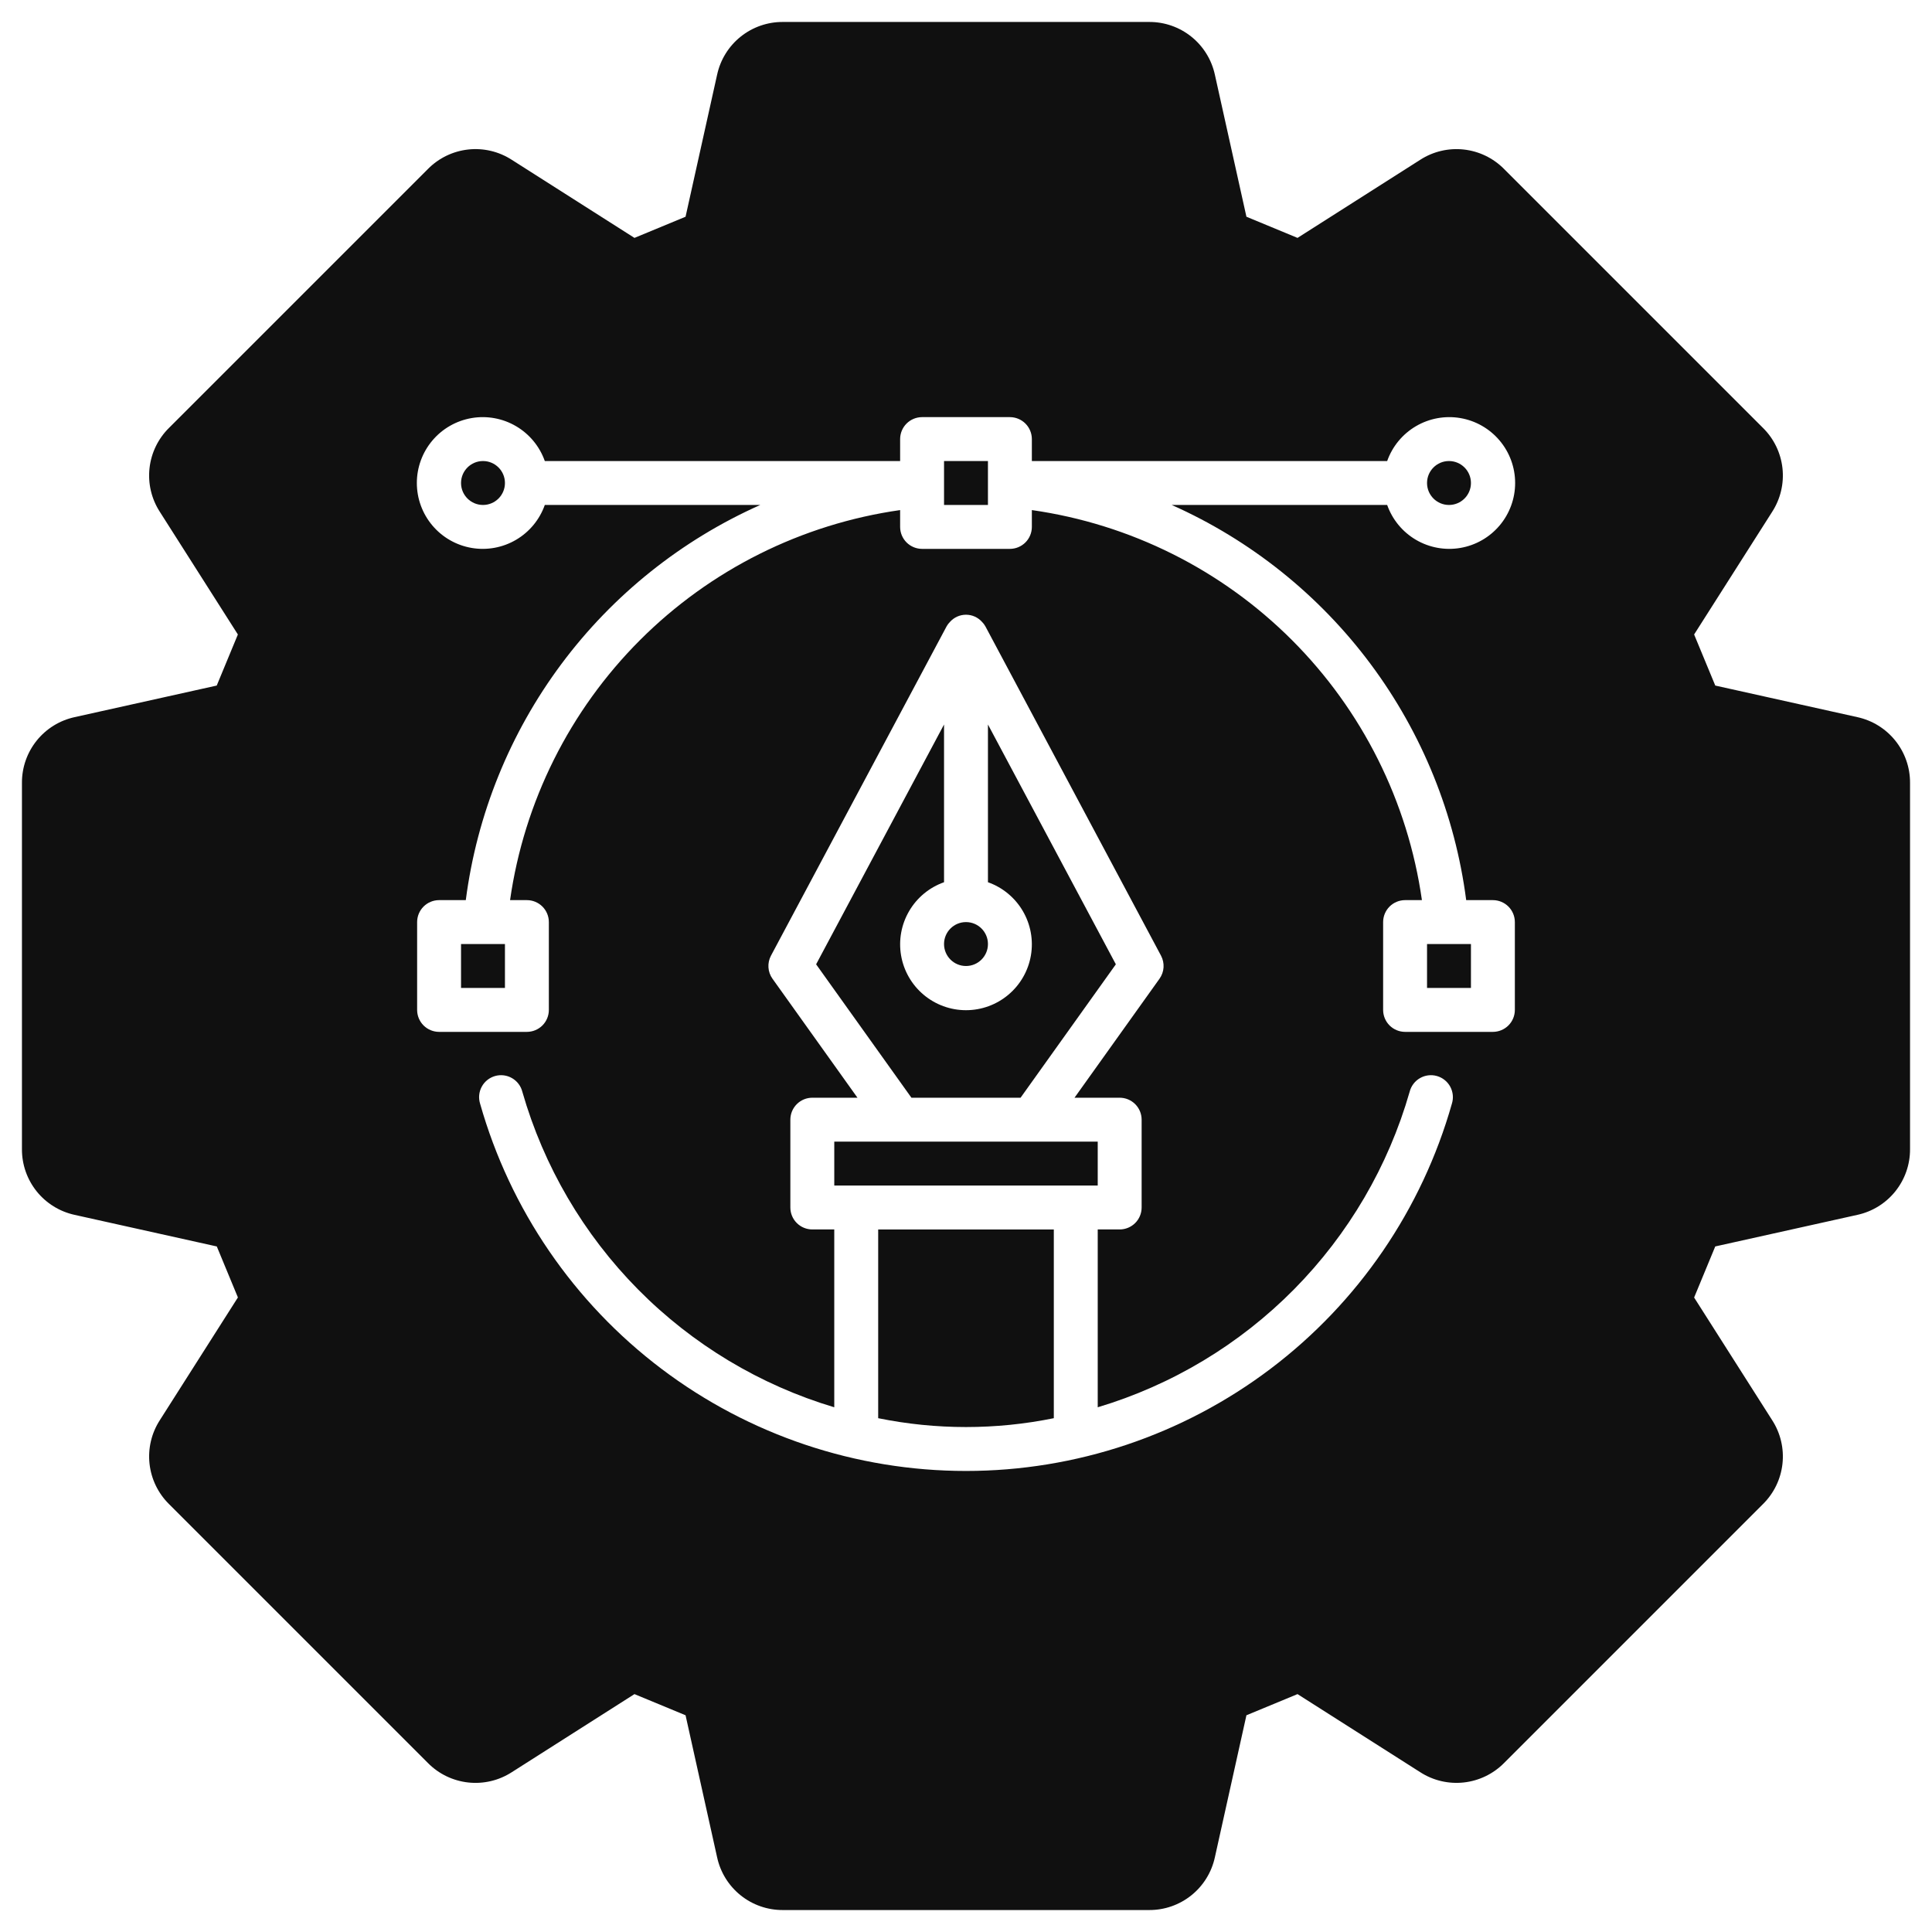
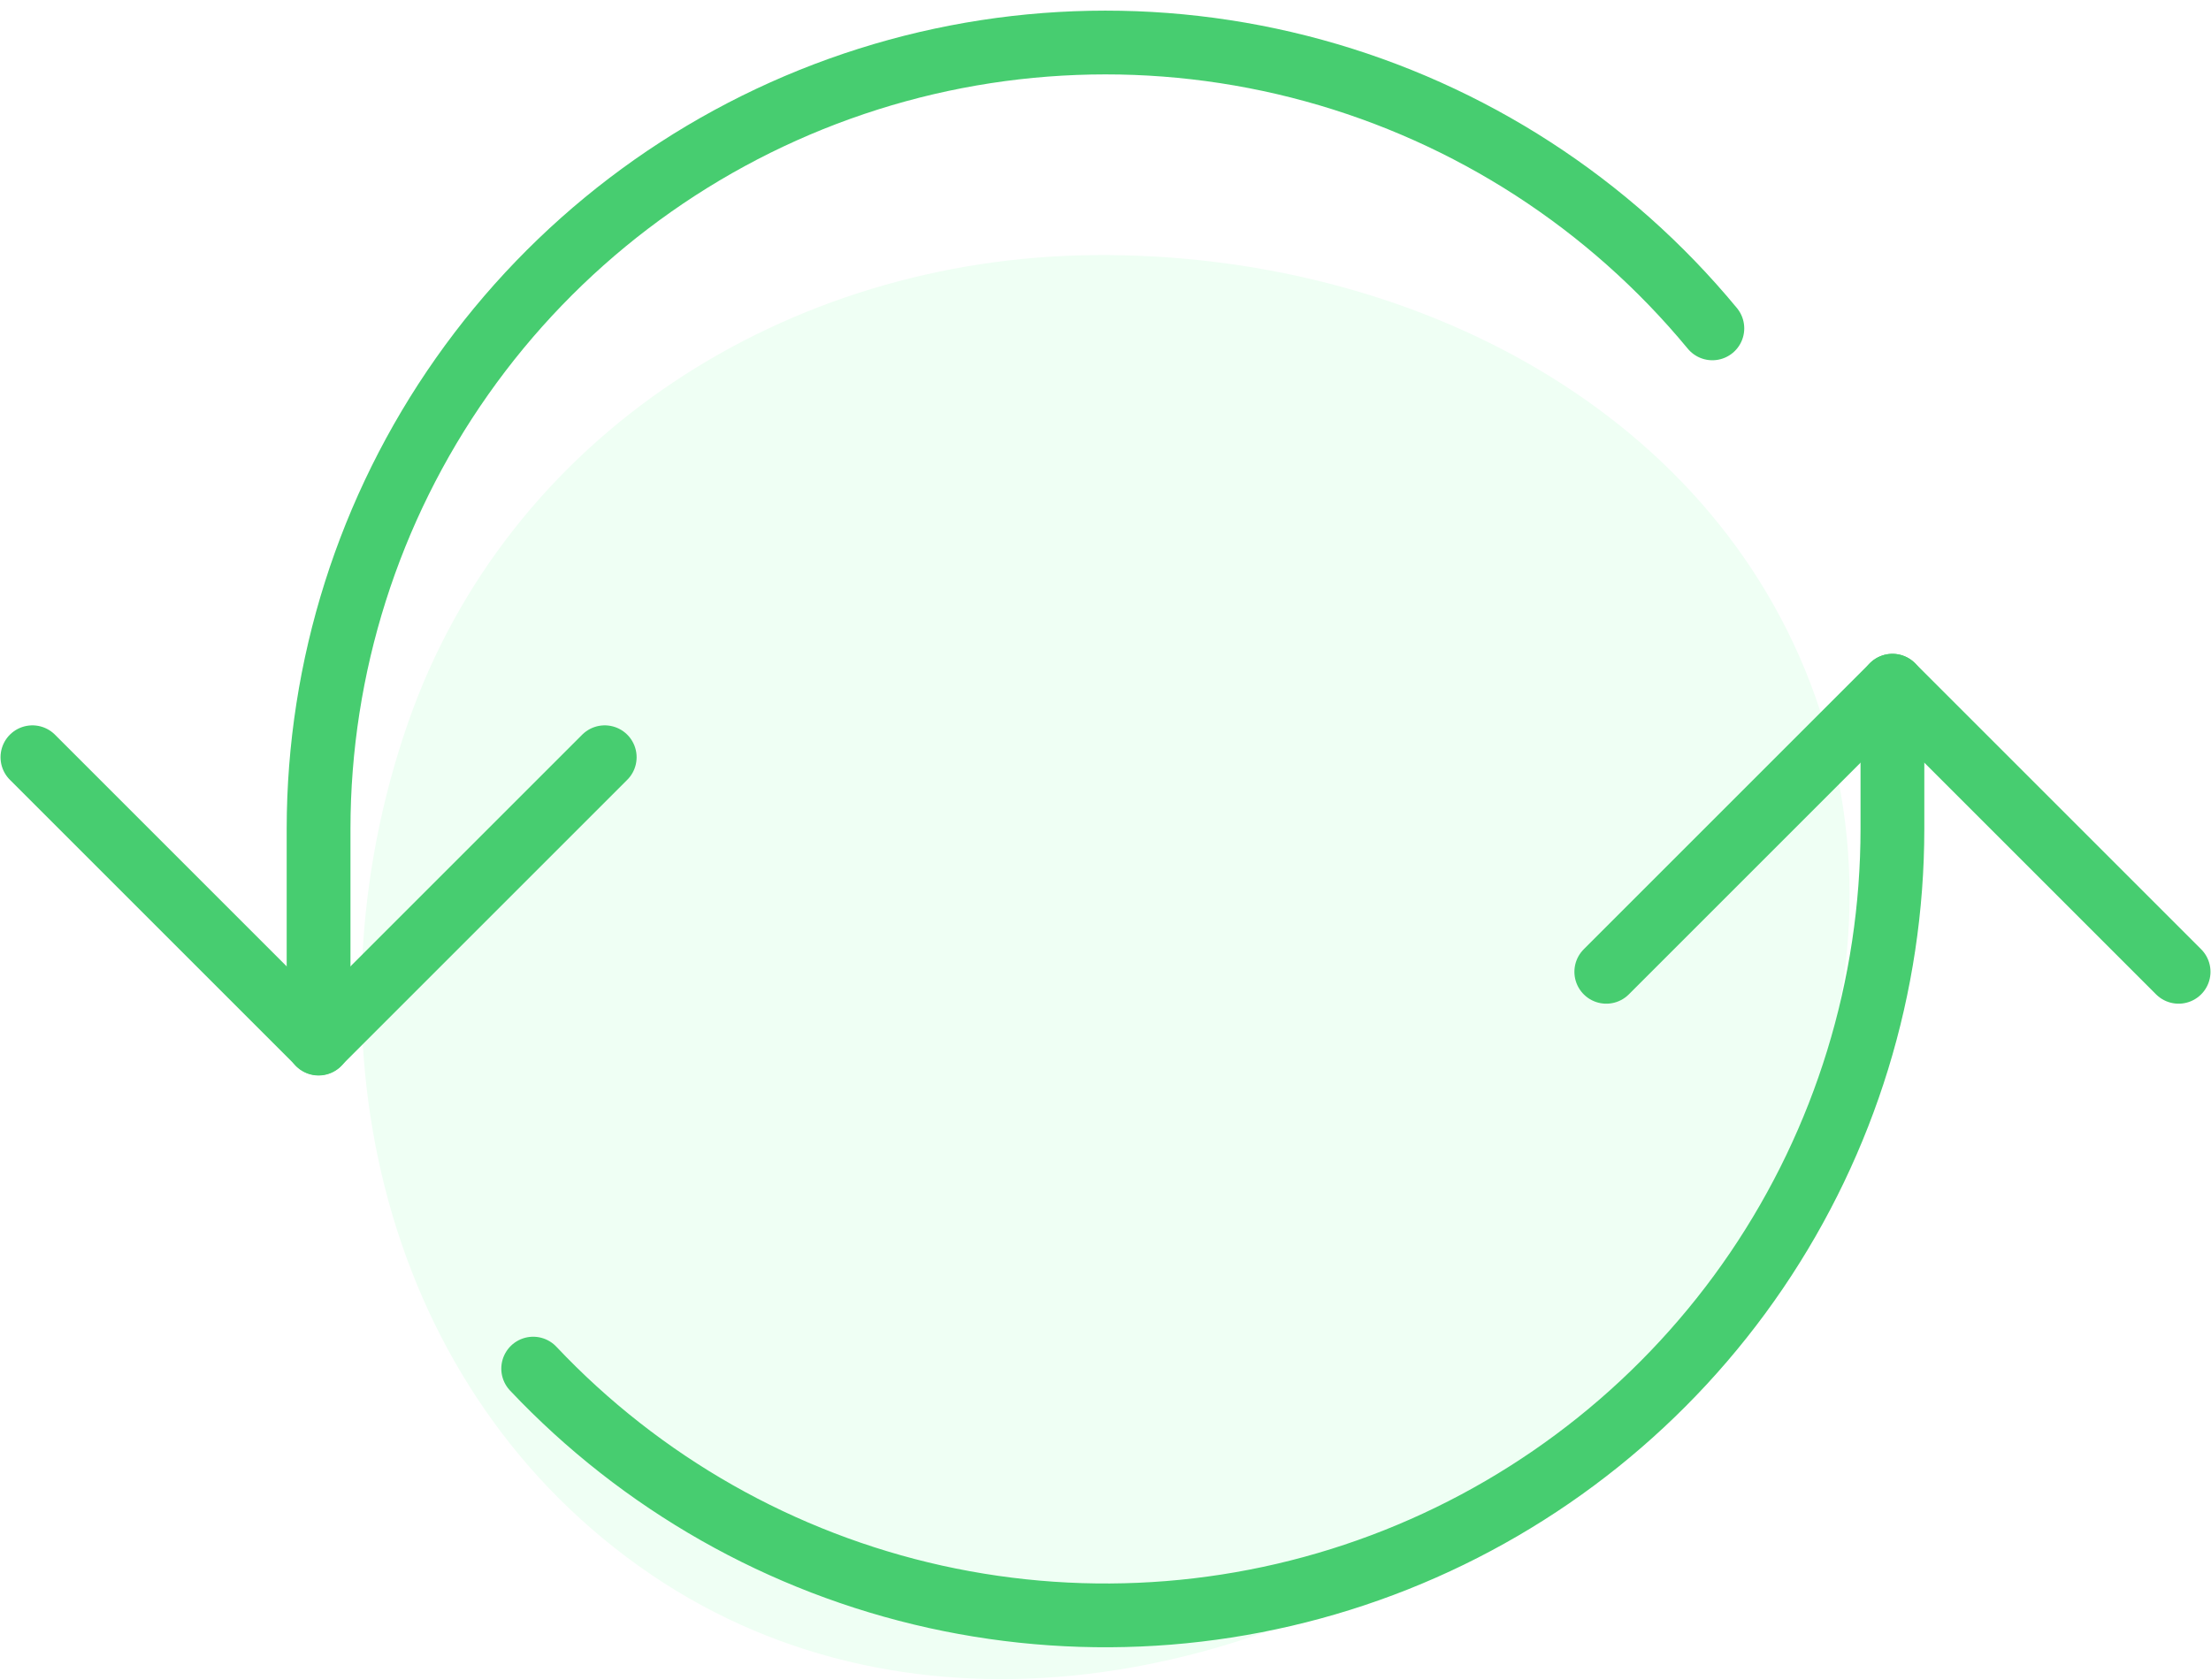
- <svg xmlns="http://www.w3.org/2000/svg" width="128" height="128" viewBox="0 0 128 128" fill="none">
-   <path d="M33.454 62.545H30.545V65.454H33.454V62.545Z" fill="#101010" />
-   <path d="M69.818 81.455H58.182V93.959C62.021 94.741 65.979 94.741 69.818 93.959V81.455Z" fill="#101010" />
-   <path d="M72.727 78.545V75.636H55.273V78.545H72.727Z" fill="#101010" />
-   <path d="M73.928 63.888L65.454 48V58.45C66.424 58.793 67.242 59.468 67.763 60.356C68.284 61.244 68.474 62.288 68.3 63.302C68.126 64.317 67.599 65.237 66.812 65.9C66.025 66.564 65.029 66.928 63.999 66.928C62.97 66.928 61.974 66.564 61.187 65.9C60.4 65.237 59.873 64.317 59.699 63.302C59.525 62.288 59.715 61.244 60.236 60.356C60.756 59.468 61.574 58.793 62.545 58.45V48L54.07 63.888L60.384 72.727H67.615L73.928 63.888Z" fill="#101010" />
-   <path d="M63.999 64C64.803 64 65.454 63.349 65.454 62.545C65.454 61.742 64.803 61.091 63.999 61.091C63.196 61.091 62.545 61.742 62.545 62.545C62.545 63.349 63.196 64 63.999 64Z" fill="#101010" />
-   <path d="M65.454 30.545H62.545V33.455H65.454V30.545Z" fill="#101010" />
-   <path d="M123.054 47.512L113.641 45.42L112.24 42.036L117.416 33.901C117.965 33.046 118.204 32.029 118.093 31.019C117.982 30.01 117.528 29.069 116.806 28.354L99.645 11.193C98.93 10.471 97.989 10.017 96.979 9.906C95.969 9.795 94.952 10.034 94.098 10.584L85.964 15.761L82.579 14.359L80.488 4.947C80.272 3.954 79.722 3.065 78.93 2.43C78.137 1.794 77.151 1.45 76.135 1.455H51.865C50.849 1.45 49.862 1.794 49.069 2.43C48.277 3.065 47.727 3.954 47.511 4.947L45.42 14.359L42.035 15.761L33.902 10.585C33.047 10.034 32.03 9.794 31.02 9.905C30.01 10.016 29.069 10.471 28.355 11.193L11.193 28.354C10.471 29.069 10.017 30.01 9.906 31.02C9.795 32.03 10.034 33.047 10.584 33.901L15.76 42.036L14.359 45.42L4.945 47.512C3.953 47.728 3.064 48.278 2.429 49.07C1.793 49.863 1.449 50.849 1.454 51.865V76.135C1.449 77.151 1.793 78.137 2.429 78.93C3.064 79.722 3.953 80.272 4.945 80.488L14.364 82.581L15.762 85.959L10.584 94.099C10.035 94.953 9.796 95.97 9.907 96.98C10.018 97.99 10.472 98.93 11.193 99.645L28.355 116.807C29.069 117.529 30.01 117.983 31.02 118.094C32.03 118.205 33.047 117.966 33.902 117.416L42.035 112.239L45.42 113.641L47.511 123.053C47.727 124.046 48.277 124.935 49.069 125.57C49.862 126.206 50.849 126.55 51.865 126.545H76.135C77.151 126.55 78.137 126.206 78.93 125.57C79.722 124.935 80.272 124.046 80.488 123.053L82.579 113.641L85.964 112.239L94.098 117.415C94.952 117.965 95.969 118.204 96.979 118.093C97.989 117.982 98.93 117.528 99.645 116.807L116.806 99.645C117.528 98.93 117.982 97.99 118.093 96.98C118.204 95.97 117.965 94.953 117.416 94.099L112.24 85.964L113.64 82.58L123.054 80.488C124.047 80.272 124.935 79.722 125.57 78.93C126.206 78.137 126.55 77.151 126.545 76.135V51.865C126.55 50.849 126.206 49.863 125.57 49.07C124.935 48.278 124.047 47.728 123.054 47.512ZM96.191 73.123C94.204 80.129 89.986 86.296 84.176 90.687C78.366 95.079 71.282 97.455 64 97.455C56.717 97.455 49.633 95.079 43.823 90.687C38.014 86.296 33.795 80.129 31.808 73.123C31.75 72.937 31.73 72.742 31.748 72.549C31.767 72.355 31.824 72.167 31.917 71.996C32.009 71.825 32.135 71.675 32.287 71.553C32.439 71.432 32.613 71.342 32.8 71.289C32.987 71.236 33.183 71.221 33.376 71.245C33.569 71.269 33.755 71.332 33.923 71.429C34.092 71.526 34.239 71.656 34.356 71.811C34.474 71.966 34.558 72.143 34.606 72.332C36.023 77.269 38.657 81.771 42.269 85.424C45.88 89.077 50.351 91.763 55.272 93.236V81.454H53.818C53.432 81.454 53.062 81.301 52.789 81.028C52.517 80.756 52.363 80.386 52.363 80V74.182C52.363 73.796 52.517 73.426 52.789 73.153C53.062 72.88 53.432 72.727 53.818 72.727H56.81L51.18 64.845C51.022 64.625 50.929 64.365 50.912 64.095C50.894 63.824 50.952 63.554 51.079 63.315L62.715 41.497C62.774 41.39 62.848 41.292 62.935 41.206C63.068 41.055 63.232 40.935 63.416 40.852C63.599 40.769 63.798 40.727 64 40.727C64.201 40.727 64.4 40.769 64.584 40.852C64.767 40.935 64.931 41.055 65.065 41.206C65.152 41.292 65.225 41.39 65.284 41.497L76.92 63.315C77.047 63.554 77.105 63.824 77.088 64.095C77.07 64.365 76.977 64.625 76.819 64.845L71.189 72.727H74.181C74.567 72.727 74.937 72.88 75.21 73.153C75.483 73.426 75.636 73.796 75.636 74.182V80C75.636 80.386 75.483 80.756 75.21 81.028C74.937 81.301 74.567 81.454 74.181 81.454H72.727V93.236C77.648 91.763 82.119 89.077 85.731 85.424C89.342 81.771 91.977 77.269 93.393 72.332C93.441 72.143 93.526 71.966 93.643 71.811C93.76 71.656 93.907 71.526 94.076 71.429C94.244 71.332 94.43 71.269 94.623 71.245C94.816 71.221 95.012 71.236 95.199 71.289C95.386 71.342 95.561 71.432 95.712 71.553C95.864 71.675 95.99 71.825 96.082 71.996C96.175 72.167 96.232 72.355 96.251 72.549C96.27 72.742 96.249 72.937 96.191 73.123ZM97.139 59.636H98.909C99.294 59.636 99.664 59.79 99.937 60.062C100.21 60.335 100.363 60.705 100.363 61.091V66.909C100.363 67.295 100.21 67.665 99.937 67.938C99.664 68.21 99.294 68.364 98.909 68.364H93.091C92.705 68.364 92.335 68.21 92.062 67.938C91.789 67.665 91.636 67.295 91.636 66.909V61.091C91.636 60.705 91.789 60.335 92.062 60.062C92.335 59.79 92.705 59.636 93.091 59.636H94.206C93.276 53.112 90.254 47.065 85.594 42.405C80.934 37.745 74.888 34.723 68.363 33.794V34.909C68.363 35.295 68.21 35.665 67.937 35.938C67.664 36.21 67.294 36.364 66.909 36.364H61.09C60.705 36.364 60.335 36.21 60.062 35.938C59.789 35.665 59.636 35.295 59.636 34.909V33.794C53.111 34.723 47.065 37.745 42.405 42.405C37.745 47.065 34.723 53.112 33.793 59.636H34.909C35.294 59.636 35.664 59.79 35.937 60.062C36.21 60.335 36.363 60.705 36.363 61.091V66.909C36.363 67.295 36.21 67.665 35.937 67.938C35.664 68.21 35.294 68.364 34.909 68.364H29.09C28.705 68.364 28.335 68.21 28.062 67.938C27.789 67.665 27.636 67.295 27.636 66.909V61.091C27.636 60.705 27.789 60.335 28.062 60.062C28.335 59.79 28.705 59.636 29.09 59.636H30.86C31.595 53.966 33.776 48.58 37.192 43.995C40.609 39.41 45.146 35.781 50.37 33.455H36.095C35.752 34.425 35.077 35.243 34.189 35.764C33.301 36.285 32.258 36.475 31.243 36.301C30.229 36.127 29.308 35.6 28.645 34.813C27.981 34.026 27.617 33.029 27.617 32C27.617 30.971 27.981 29.974 28.645 29.187C29.308 28.4 30.229 27.873 31.243 27.699C32.258 27.525 33.301 27.715 34.189 28.236C35.077 28.757 35.752 29.575 36.095 30.545H59.636V29.091C59.636 28.705 59.789 28.335 60.062 28.062C60.335 27.79 60.705 27.636 61.09 27.636H66.909C67.294 27.636 67.664 27.79 67.937 28.062C68.21 28.335 68.363 28.705 68.363 29.091V30.545H91.904C92.247 29.575 92.922 28.757 93.81 28.236C94.698 27.715 95.742 27.525 96.756 27.699C97.771 27.873 98.691 28.4 99.354 29.187C100.018 29.974 100.382 30.971 100.382 32C100.382 33.029 100.018 34.026 99.354 34.813C98.691 35.6 97.771 36.127 96.756 36.301C95.742 36.475 94.698 36.285 93.81 35.764C92.922 35.243 92.247 34.425 91.904 33.455H77.63C82.853 35.781 87.391 39.41 90.807 43.995C94.223 48.58 96.404 53.966 97.139 59.636Z" fill="#101010" />
-   <path d="M32 33.455C32.803 33.455 33.454 32.803 33.454 32C33.454 31.197 32.803 30.545 32 30.545C31.196 30.545 30.545 31.197 30.545 32C30.545 32.803 31.196 33.455 32 33.455Z" fill="#101010" />
-   <path d="M95.999 33.455C96.803 33.455 97.454 32.803 97.454 32C97.454 31.197 96.803 30.545 95.999 30.545C95.196 30.545 94.545 31.197 94.545 32C94.545 32.803 95.196 33.455 95.999 33.455Z" fill="#101010" />
-   <path d="M97.454 62.545H94.545V65.454H97.454V62.545Z" fill="#101010" />
+ <svg xmlns="http://www.w3.org/2000/svg" width="104" height="79" viewBox="0 0 104 79" fill="none">
+   <path fill-rule="evenodd" clip-rule="evenodd" d="M51.456 12.002C66.342 11.866 80.997 19.37 85.61 33.426C90.234 47.517 82.82 62.105 70.766 70.842C58.62 79.646 42.275 82.403 30.063 73.689C17.677 64.85 14.216 48.355 19.183 34.034C23.882 20.482 37.024 12.134 51.456 12.002Z" fill="#EFFFF4" />
+   <path d="M80.545 15.449C75.694 9.574 69.148 5.338 61.8 3.321C54.453 1.304 46.662 1.603 39.491 4.178C32.32 6.753 26.118 11.478 21.732 17.709C17.346 23.939 14.99 31.372 14.985 38.991V49.099" stroke="#47CD70" stroke-width="3" stroke-linecap="round" stroke-linejoin="round" />
+   <path d="M25.08 64.39C30.167 69.78 36.755 73.519 43.991 75.123C51.227 76.727 58.778 76.121 65.666 73.385C72.554 70.648 78.462 65.907 82.625 59.775C86.788 53.643 89.014 46.403 89.015 38.991V32.261" stroke="#47CD70" stroke-width="3" stroke-linecap="round" stroke-linejoin="round" />
+   <path d="M1.525 35.626L14.985 49.086L28.445 35.626" stroke="#47CD70" stroke-width="3" stroke-linecap="round" stroke-linejoin="round" />
+   <path d="M102.476 45.721L89.016 32.261L75.556 45.721" stroke="#47CD70" stroke-width="3" stroke-linecap="round" stroke-linejoin="round" />
</svg>
